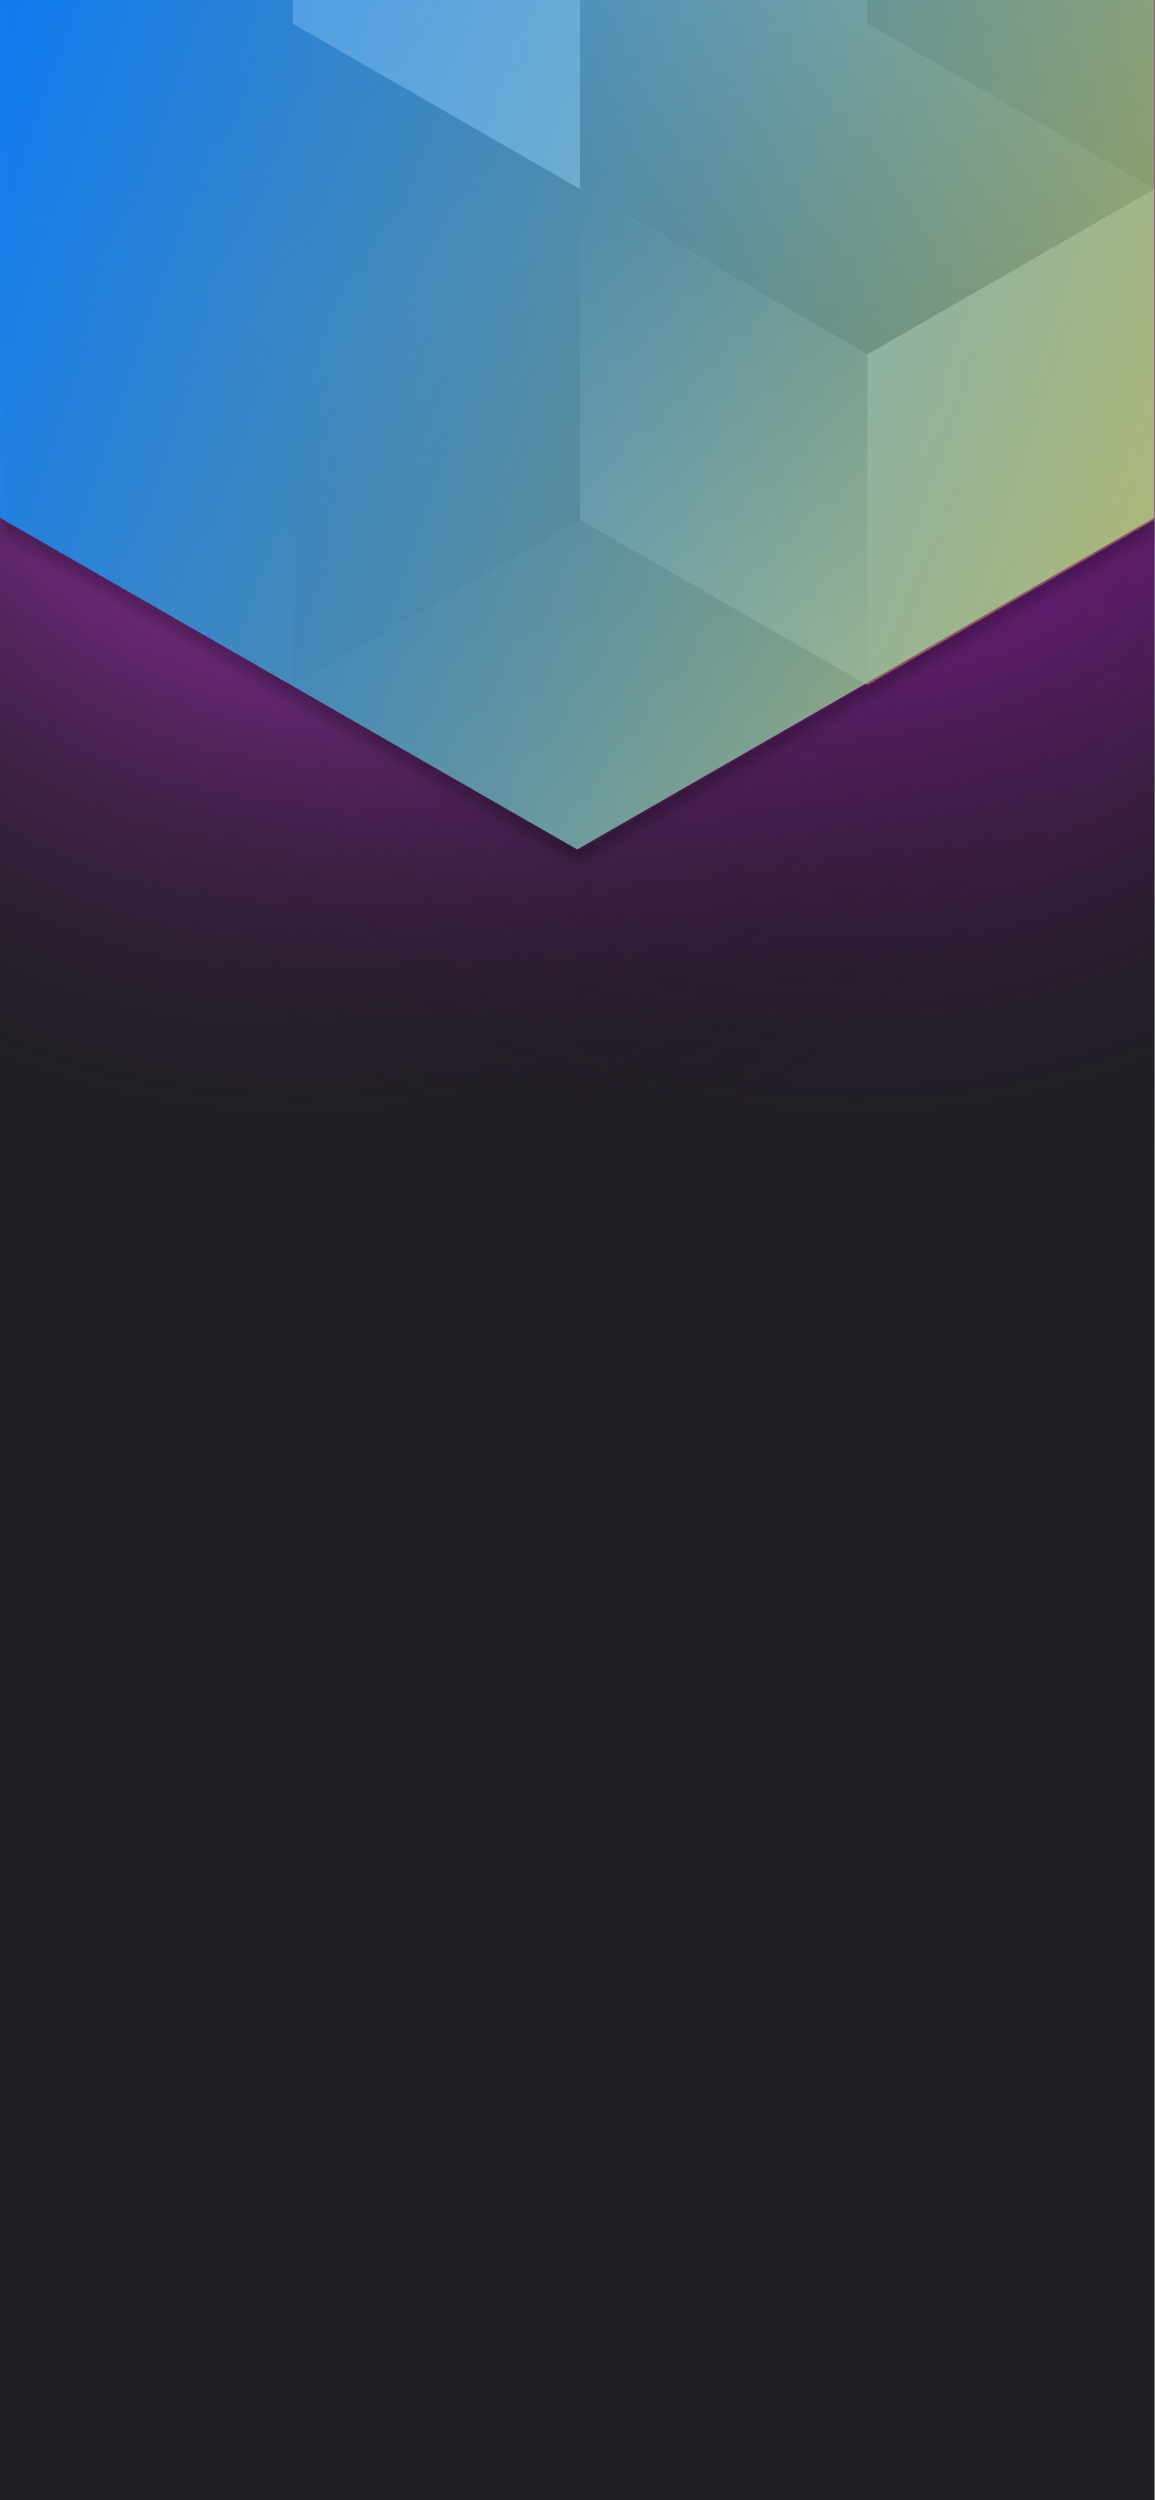
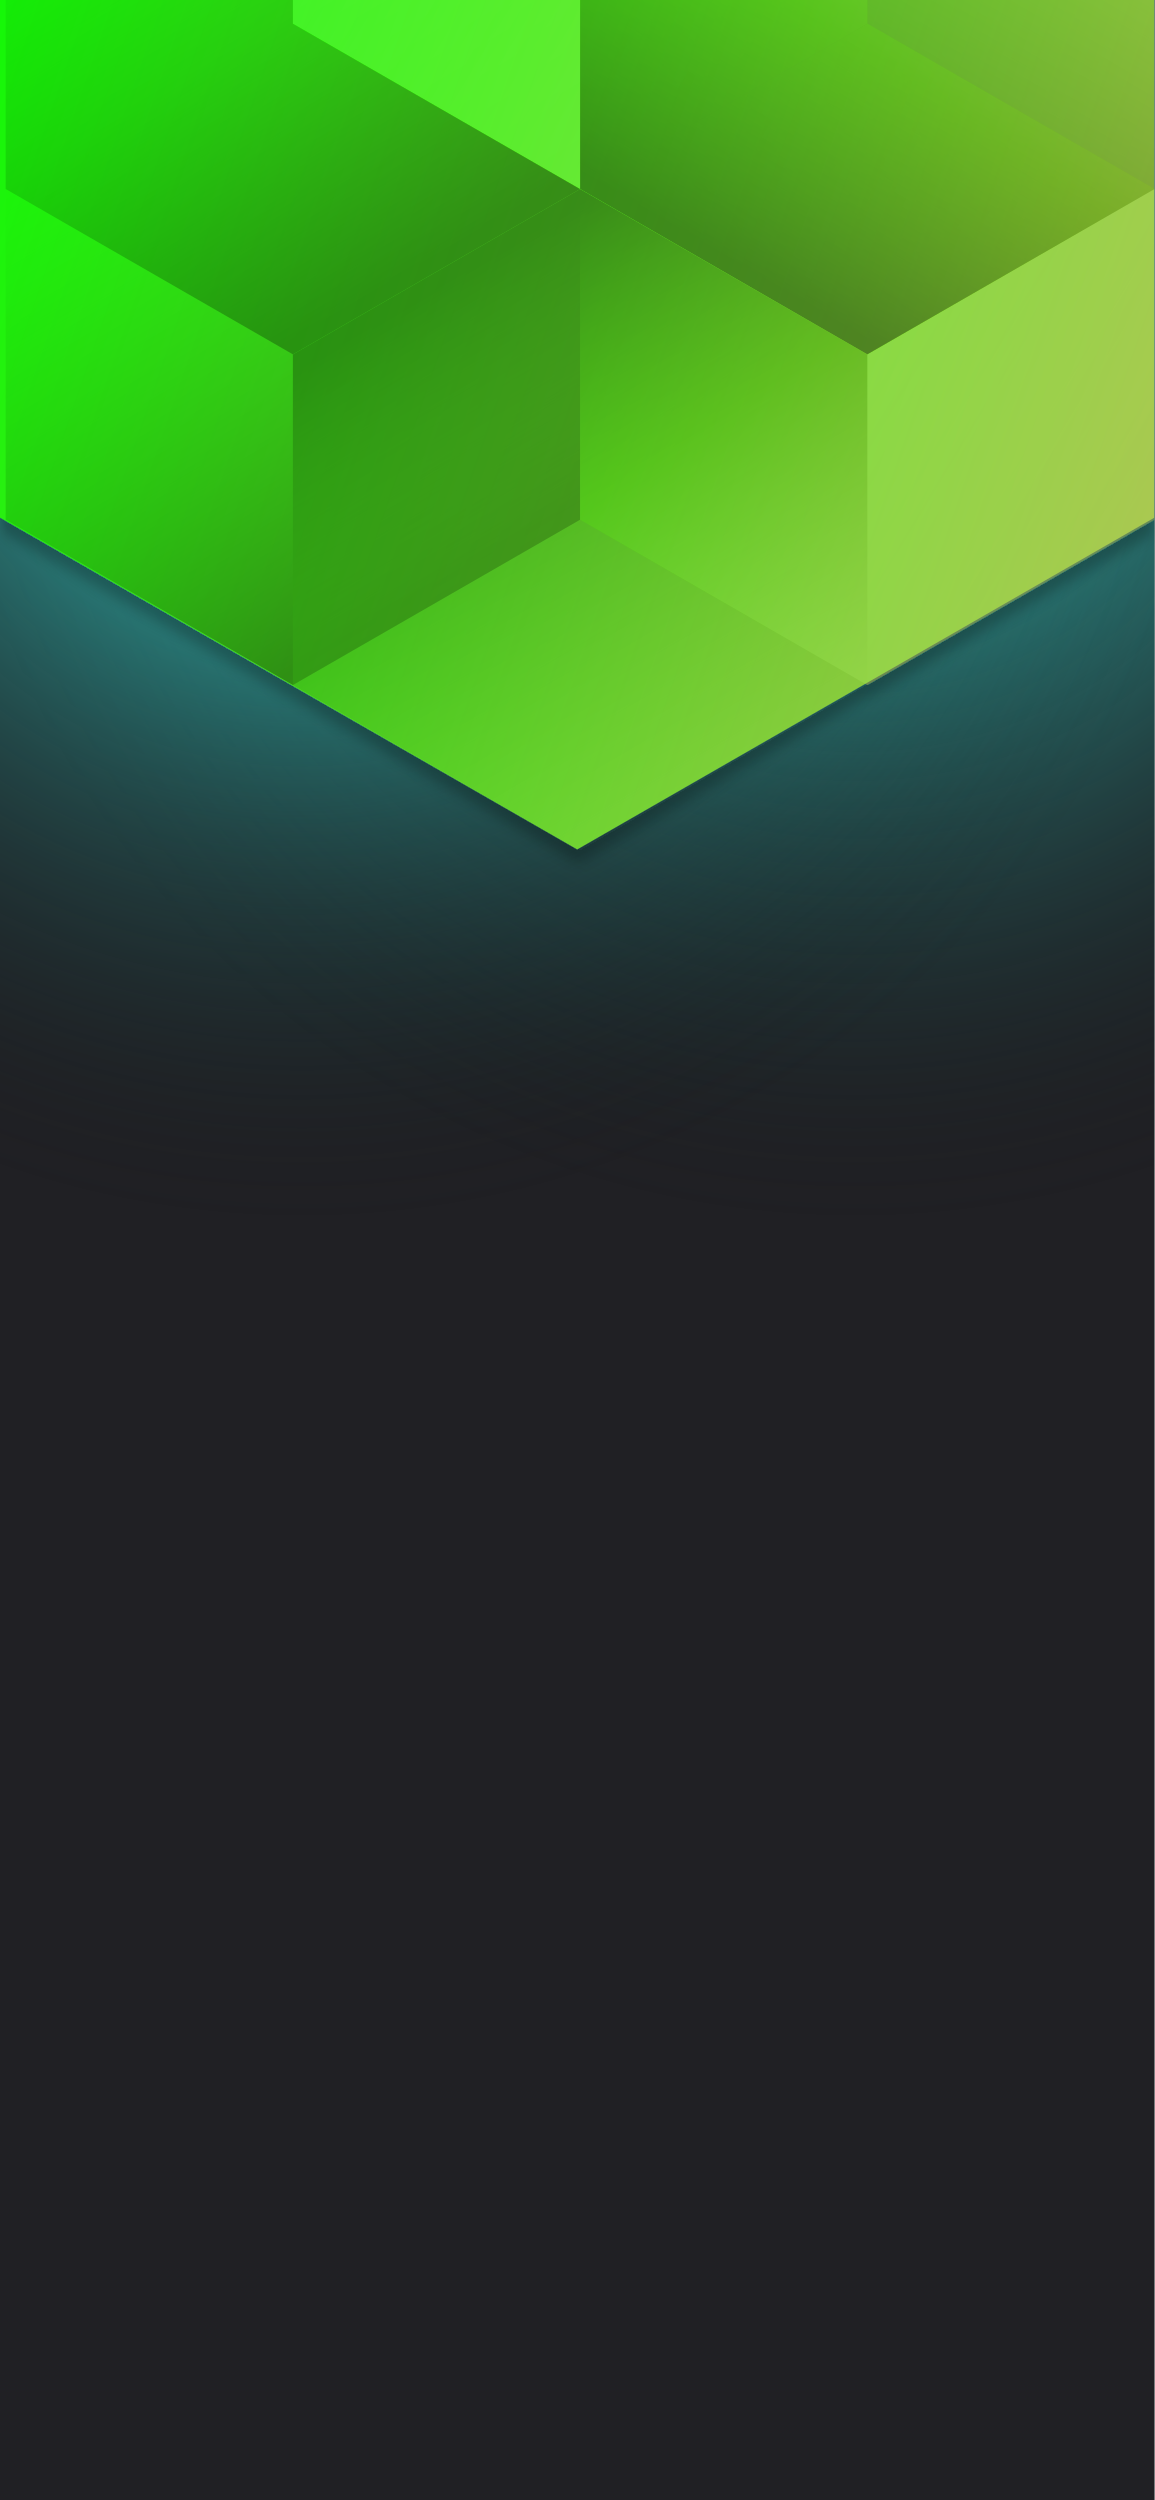
<svg xmlns="http://www.w3.org/2000/svg" width="375" height="812" viewBox="0 0 375 812" fill="none">
  <g clip-path="url(#clip0_)">
    <rect width="375" height="812" fill="#202024" />
    <circle cx="278" cy="99" r="300" transform="rotate(-180 278 99)" fill="url(#paint0_radial_)" />
    <circle cx="98" cy="99" r="300" transform="rotate(-180 98 99)" fill="url(#paint1_radial_)" />
    <g filter="url(#filter0_d_)">
      <mask id="mask0_" style="mask-type:alpha" maskUnits="userSpaceOnUse" x="0" y="0" width="375" height="812">
        <rect width="375" height="812" fill="#202024" />
      </mask>
      <g mask="url(#mask0_)">
        <path d="M375 168.101V-310.699L187.478 -418.486L-0.045 -310.699V168.101L187.478 275.894L375 168.101Z" fill="url(#paint2_linear_)" />
        <g style="mix-blend-mode:luminosity" opacity="0.4">
          <path d="M1.837 61.393V168.797L95.127 222.505L188.418 168.797V61.393L95.127 7.686L1.837 61.393Z" fill="url(#paint3_linear_)" />
          <path d="M1.837 -46.017V61.388L95.127 115.095L188.418 61.388V-46.017L95.127 -99.724L1.837 -46.017Z" fill="url(#paint4_linear_)" />
          <path d="M281.709 -99.696V7.708L188.418 61.416L95.127 7.708V-99.696L188.418 -153.403L281.709 -99.696Z" fill="url(#paint5_linear_)" />
          <path d="M188.418 168.797V61.393L281.709 7.685L375 61.393V168.797L281.709 222.504L188.418 168.797Z" fill="url(#paint6_linear_)" />
          <path d="M375 -46.017V61.388L281.709 115.095L188.418 61.388V-46.017L281.709 -99.724L375 -46.017Z" fill="url(#paint7_linear_)" />
          <path d="M281.709 222.527V115.123L188.418 61.416L95.127 115.123L95.127 222.527L188.418 276.235L281.709 222.527Z" fill="url(#paint8_linear_)" />
        </g>
      </g>
    </g>
  </g>
  <defs>
    <filter id="filter0_d_" x="-4" y="0" width="383" height="284.234" filterUnits="userSpaceOnUse" color-interpolation-filters="sRGB">
      <feFlood flood-opacity="0" result="BackgroundImageFix" />
      <feColorMatrix in="SourceAlpha" type="matrix" values="0 0 0 0 0 0 0 0 0 0 0 0 0 0 0 0 0 0 127 0" result="hardAlpha" />
      <feOffset dy="4" />
      <feGaussianBlur stdDeviation="2" />
      <feComposite in2="hardAlpha" operator="out" />
      <feColorMatrix type="matrix" values="0 0 0 0 0 0 0 0 0 0 0 0 0 0 0 0 0 0 0.25 0" />
      <feBlend mode="normal" in2="BackgroundImageFix" result="effect1_dropShadow_" />
      <feBlend mode="normal" in="SourceGraphic" in2="effect1_dropShadow_" result="shape" />
    </filter>
    <radialGradient id="paint0_radial_" cx="0" cy="0" r="1" gradientUnits="userSpaceOnUse" gradientTransform="translate(278 99) rotate(90) scale(300)">
-       <stop stop-color="#E023FF" />
+       <stop stop-color="#3DFFF2" />
      <stop offset="1" stop-color="#121214" stop-opacity="0" />
    </radialGradient>
    <radialGradient id="paint1_radial_" cx="0" cy="0" r="1" gradientUnits="userSpaceOnUse" gradientTransform="translate(98 99) rotate(90) scale(300)">
-       <stop stop-color="#E43DFF" />
+       <stop stop-color="#3DFFF3" />
      <stop offset="1" stop-color="#121214" stop-opacity="0" />
    </radialGradient>
    <linearGradient id="paint2_linear_" x1="-67.95" y1="58.938" x2="436.115" y2="232.357" gradientUnits="userSpaceOnUse">
-       <stop stop-color="#0075FF" />
+       <stop stop-color="#05FD00" />
      <stop offset="1" stop-color="#BEB757" />
      <stop offset="1" stop-color="#FFCD1E" />
    </linearGradient>
    <linearGradient id="paint3_linear_" x1="95.127" y1="217.565" x2="2.238" y2="59.047" gradientUnits="userSpaceOnUse">
-       <stop stop-color="#8257E5" />
+       <stop stop-color="#011700" />
      <stop offset="1" stop-color="#FF008E" stop-opacity="0" />
    </linearGradient>
    <linearGradient id="paint4_linear_" x1="95.127" y1="110.155" x2="2.238" y2="-48.363" gradientUnits="userSpaceOnUse">
-       <stop stop-color="#8257E5" />
+       <stop stop-color="#011700" />
      <stop offset="1" stop-color="#FF008E" stop-opacity="0" />
    </linearGradient>
    <linearGradient id="paint5_linear_" x1="95.127" y1="-105.732" x2="281.421" y2="6.686" gradientUnits="userSpaceOnUse">
-       <stop stop-color="#00A3FF" stop-opacity="0" />
+       <stop stop-color="#123900" stop-opacity="0" />
      <stop offset="0" stop-color="#DCC73C" stop-opacity="0.865" />
      <stop offset="1" stop-color="#FFCD1E" />
    </linearGradient>
    <linearGradient id="paint6_linear_" x1="375" y1="174.833" x2="188.706" y2="62.415" gradientUnits="userSpaceOnUse">
-       <stop stop-color="#00A3FF" stop-opacity="0" />
+       <stop stop-color="#123900" stop-opacity="0" />
      <stop offset="0" stop-color="#DCC73C" stop-opacity="0.865" />
      <stop offset="1" stop-color="#FFCD1E" />
    </linearGradient>
    <linearGradient id="paint7_linear_" x1="281.709" y1="110.155" x2="374.598" y2="-48.363" gradientUnits="userSpaceOnUse">
-       <stop stop-color="#8257E5" />
+       <stop stop-color="#011700" />
      <stop offset="1" stop-color="#FF008E" stop-opacity="0" />
    </linearGradient>
    <linearGradient id="paint8_linear_" x1="188.418" y1="66.355" x2="281.307" y2="224.873" gradientUnits="userSpaceOnUse">
-       <stop stop-color="#8257E5" />
+       <stop stop-color="#011700" />
      <stop offset="1" stop-color="#FF008E" stop-opacity="0" />
    </linearGradient>
    <clipPath id="clip0_">
      <rect width="375" height="812" fill="white" />
    </clipPath>
  </defs>
</svg>
